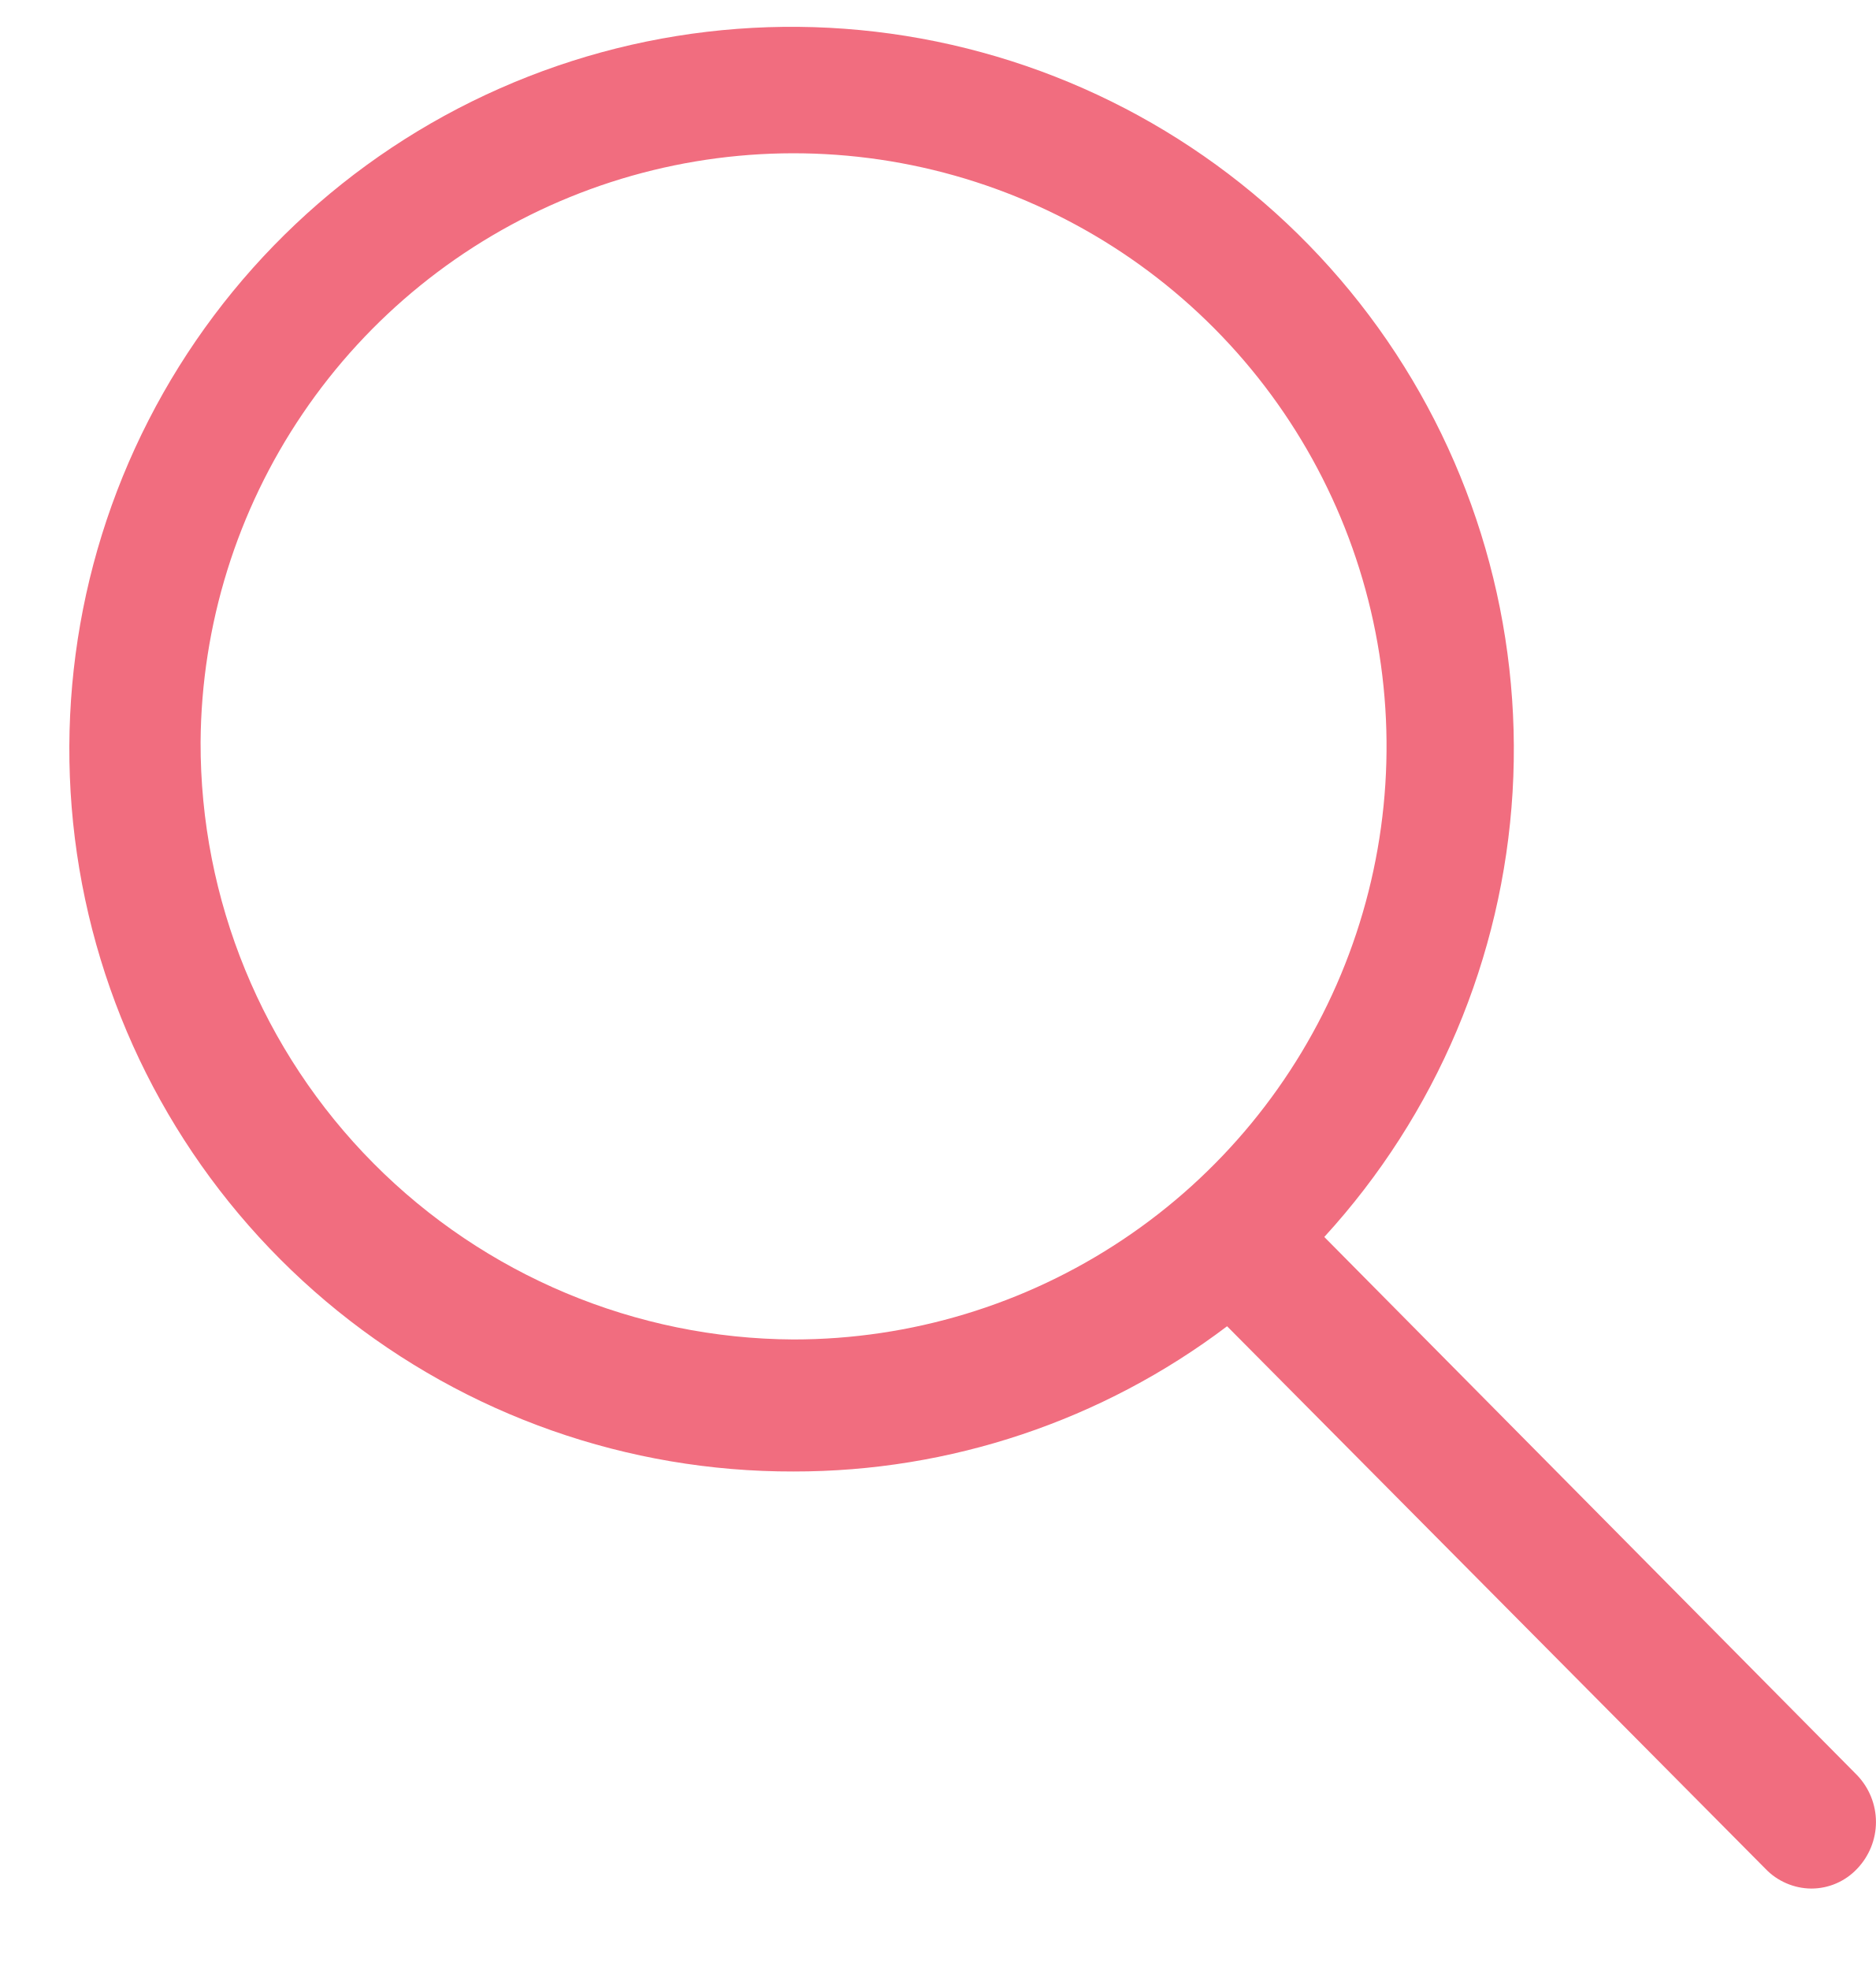
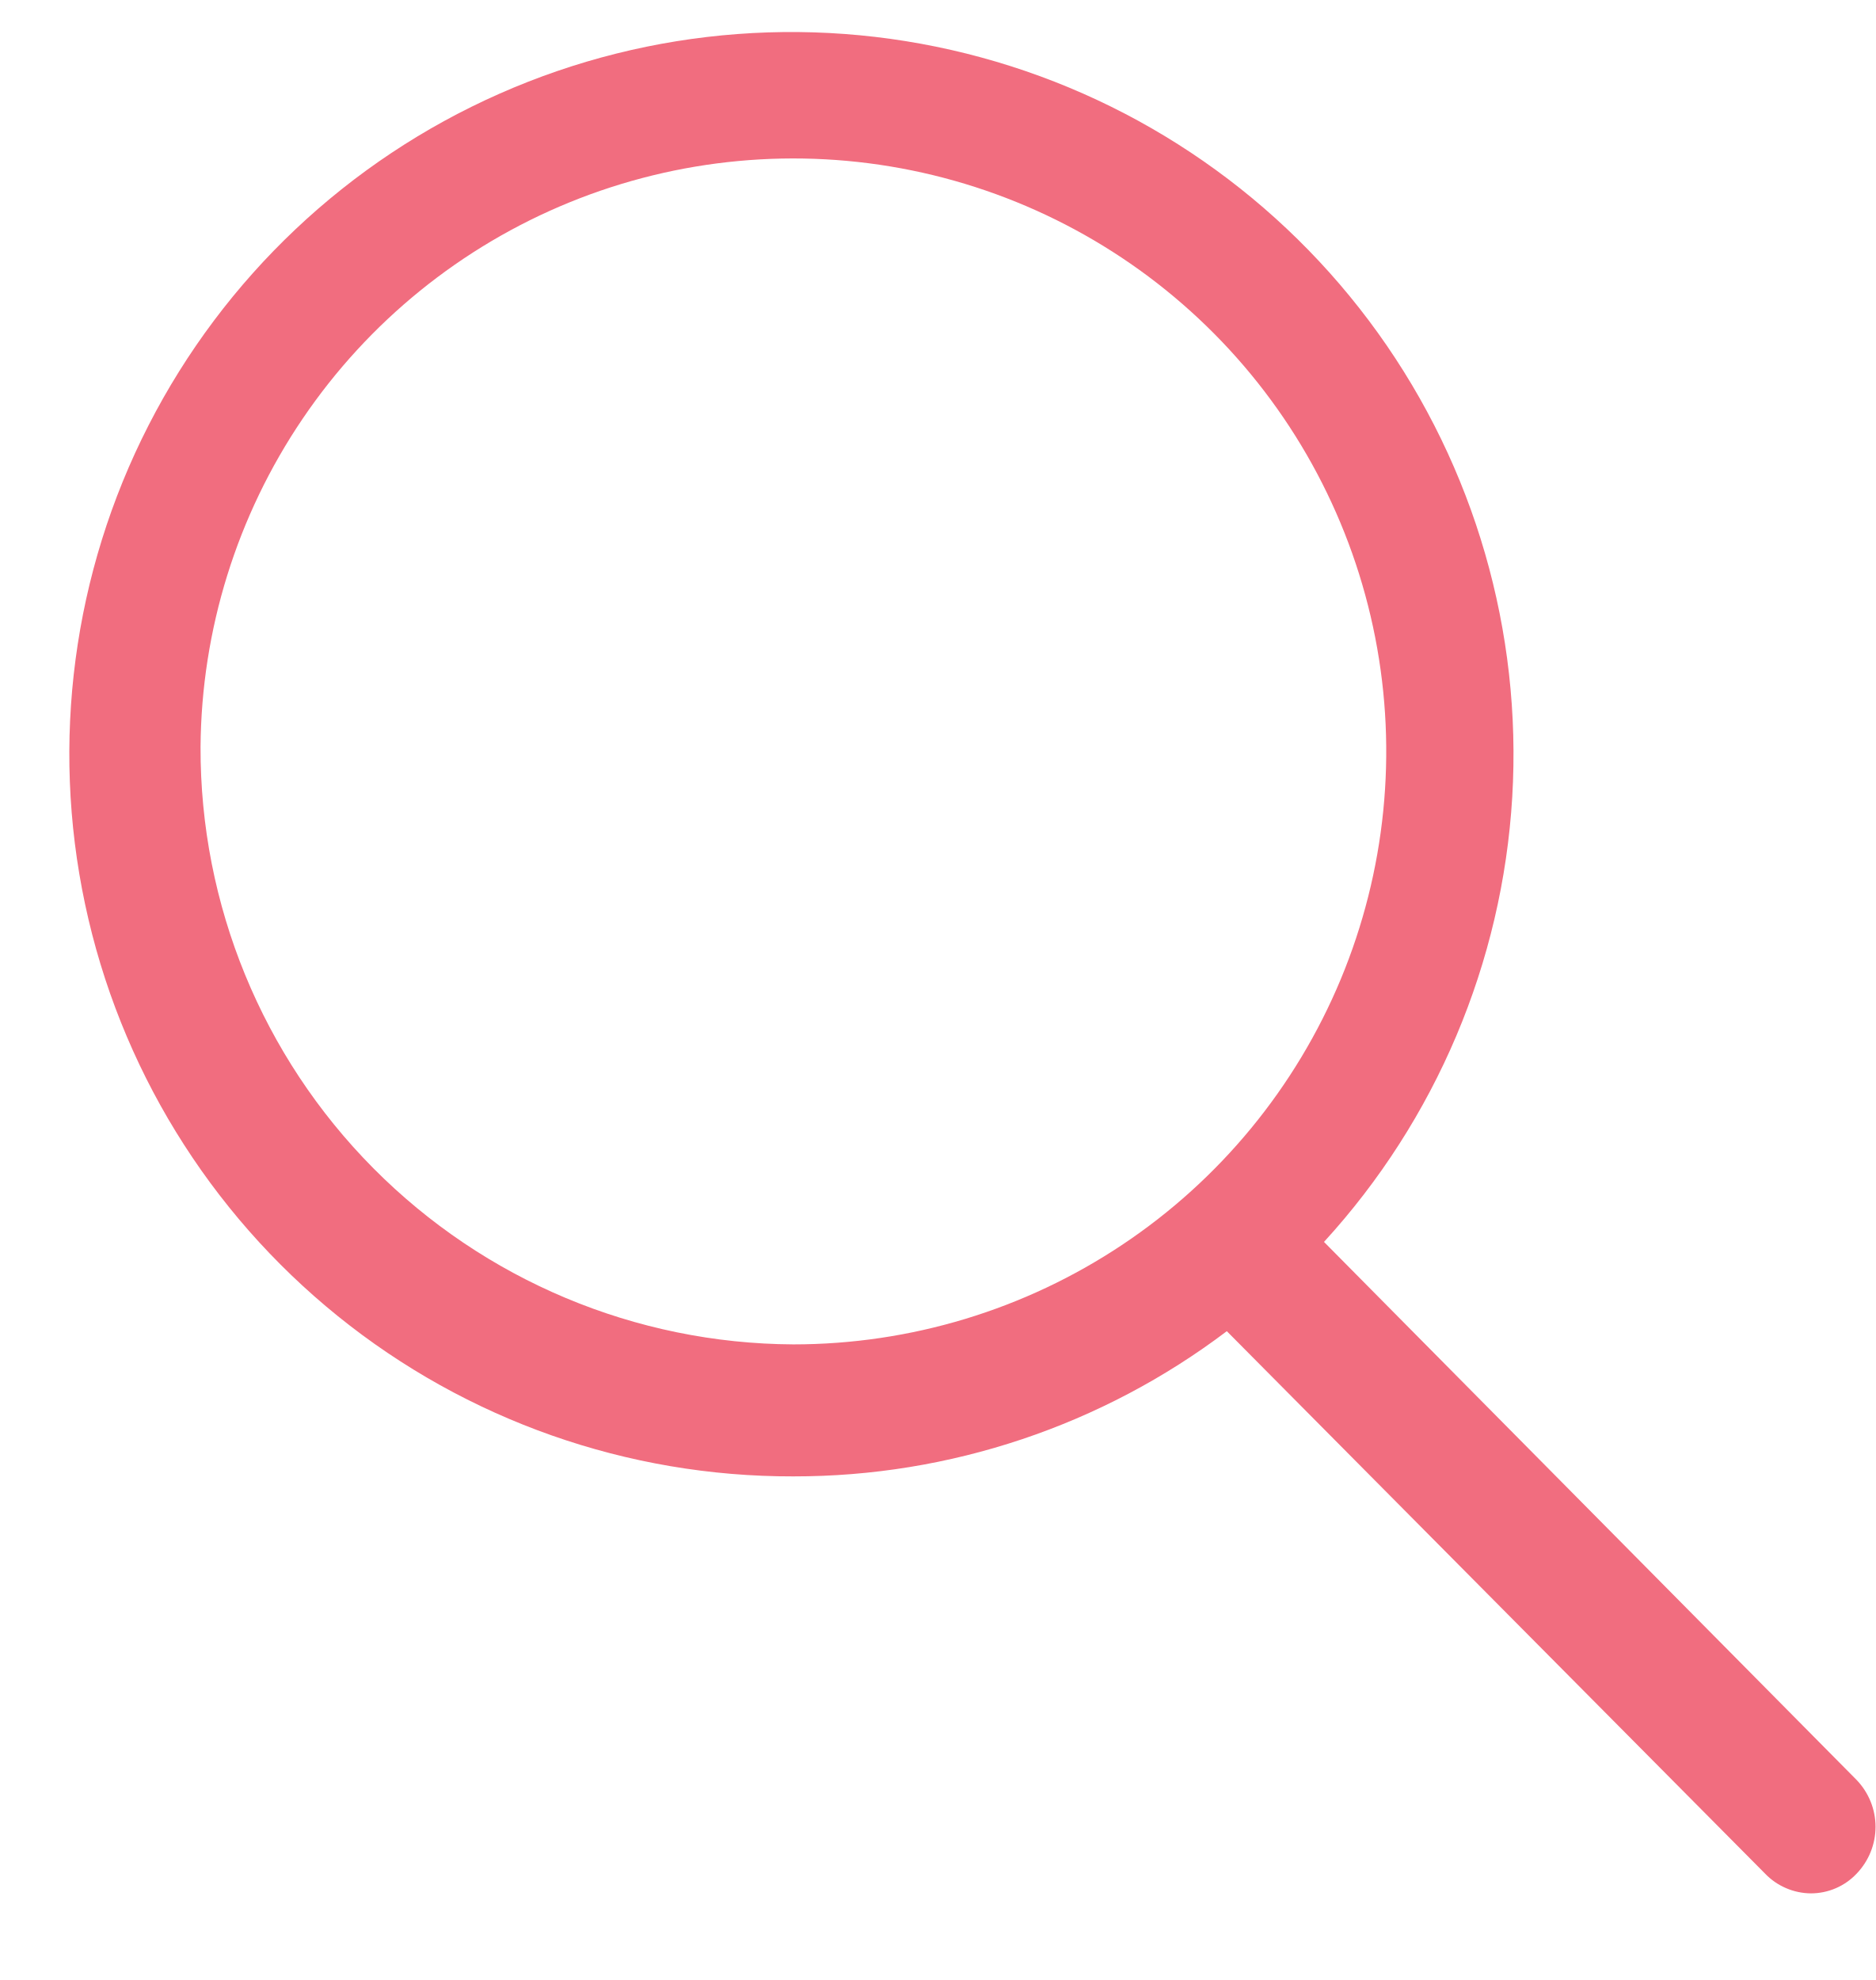
- <svg xmlns="http://www.w3.org/2000/svg" width="20" height="21" viewBox="0 0 27 28" fill="none">
+ <svg xmlns="http://www.w3.org/2000/svg" width="18" height="19" viewBox="0 0 27 28" fill="none">
  <path d="M19.06 17.626C20.671 15.866 21.628 13.605 21.77 11.223C21.911 8.84 21.229 6.482 19.837 4.543C18.445 2.605 16.428 1.204 14.126 0.577C11.823 -0.051 9.375 0.133 7.192 1.098C5.009 2.062 3.225 3.748 2.138 5.873C1.051 7.998 0.729 10.432 1.225 12.766C1.721 15.101 3.005 17.193 4.862 18.693C6.718 20.192 9.034 21.007 11.421 21.001C13.673 21.004 15.864 20.27 17.661 18.911L25.409 26.718C25.494 26.807 25.596 26.878 25.71 26.927C25.823 26.976 25.945 27.002 26.069 27.003C26.192 27.003 26.315 26.978 26.428 26.929C26.542 26.88 26.644 26.808 26.729 26.718C26.902 26.537 27 26.296 27 26.045C27 25.794 26.902 25.553 26.729 25.372L19.06 17.626ZM2.887 10.501C2.899 8.816 3.411 7.172 4.357 5.777C5.302 4.382 6.64 3.298 8.2 2.662C9.761 2.026 11.475 1.866 13.127 2.203C14.778 2.54 16.293 3.358 17.48 4.554C18.667 5.75 19.473 7.271 19.797 8.925C20.121 10.579 19.948 12.292 19.3 13.848C18.652 15.403 17.558 16.733 16.156 17.667C14.754 18.602 13.106 19.101 11.421 19.101C9.149 19.09 6.975 18.178 5.375 16.566C3.775 14.954 2.88 12.772 2.887 10.501Z" fill="#F16D7F" />
</svg>
